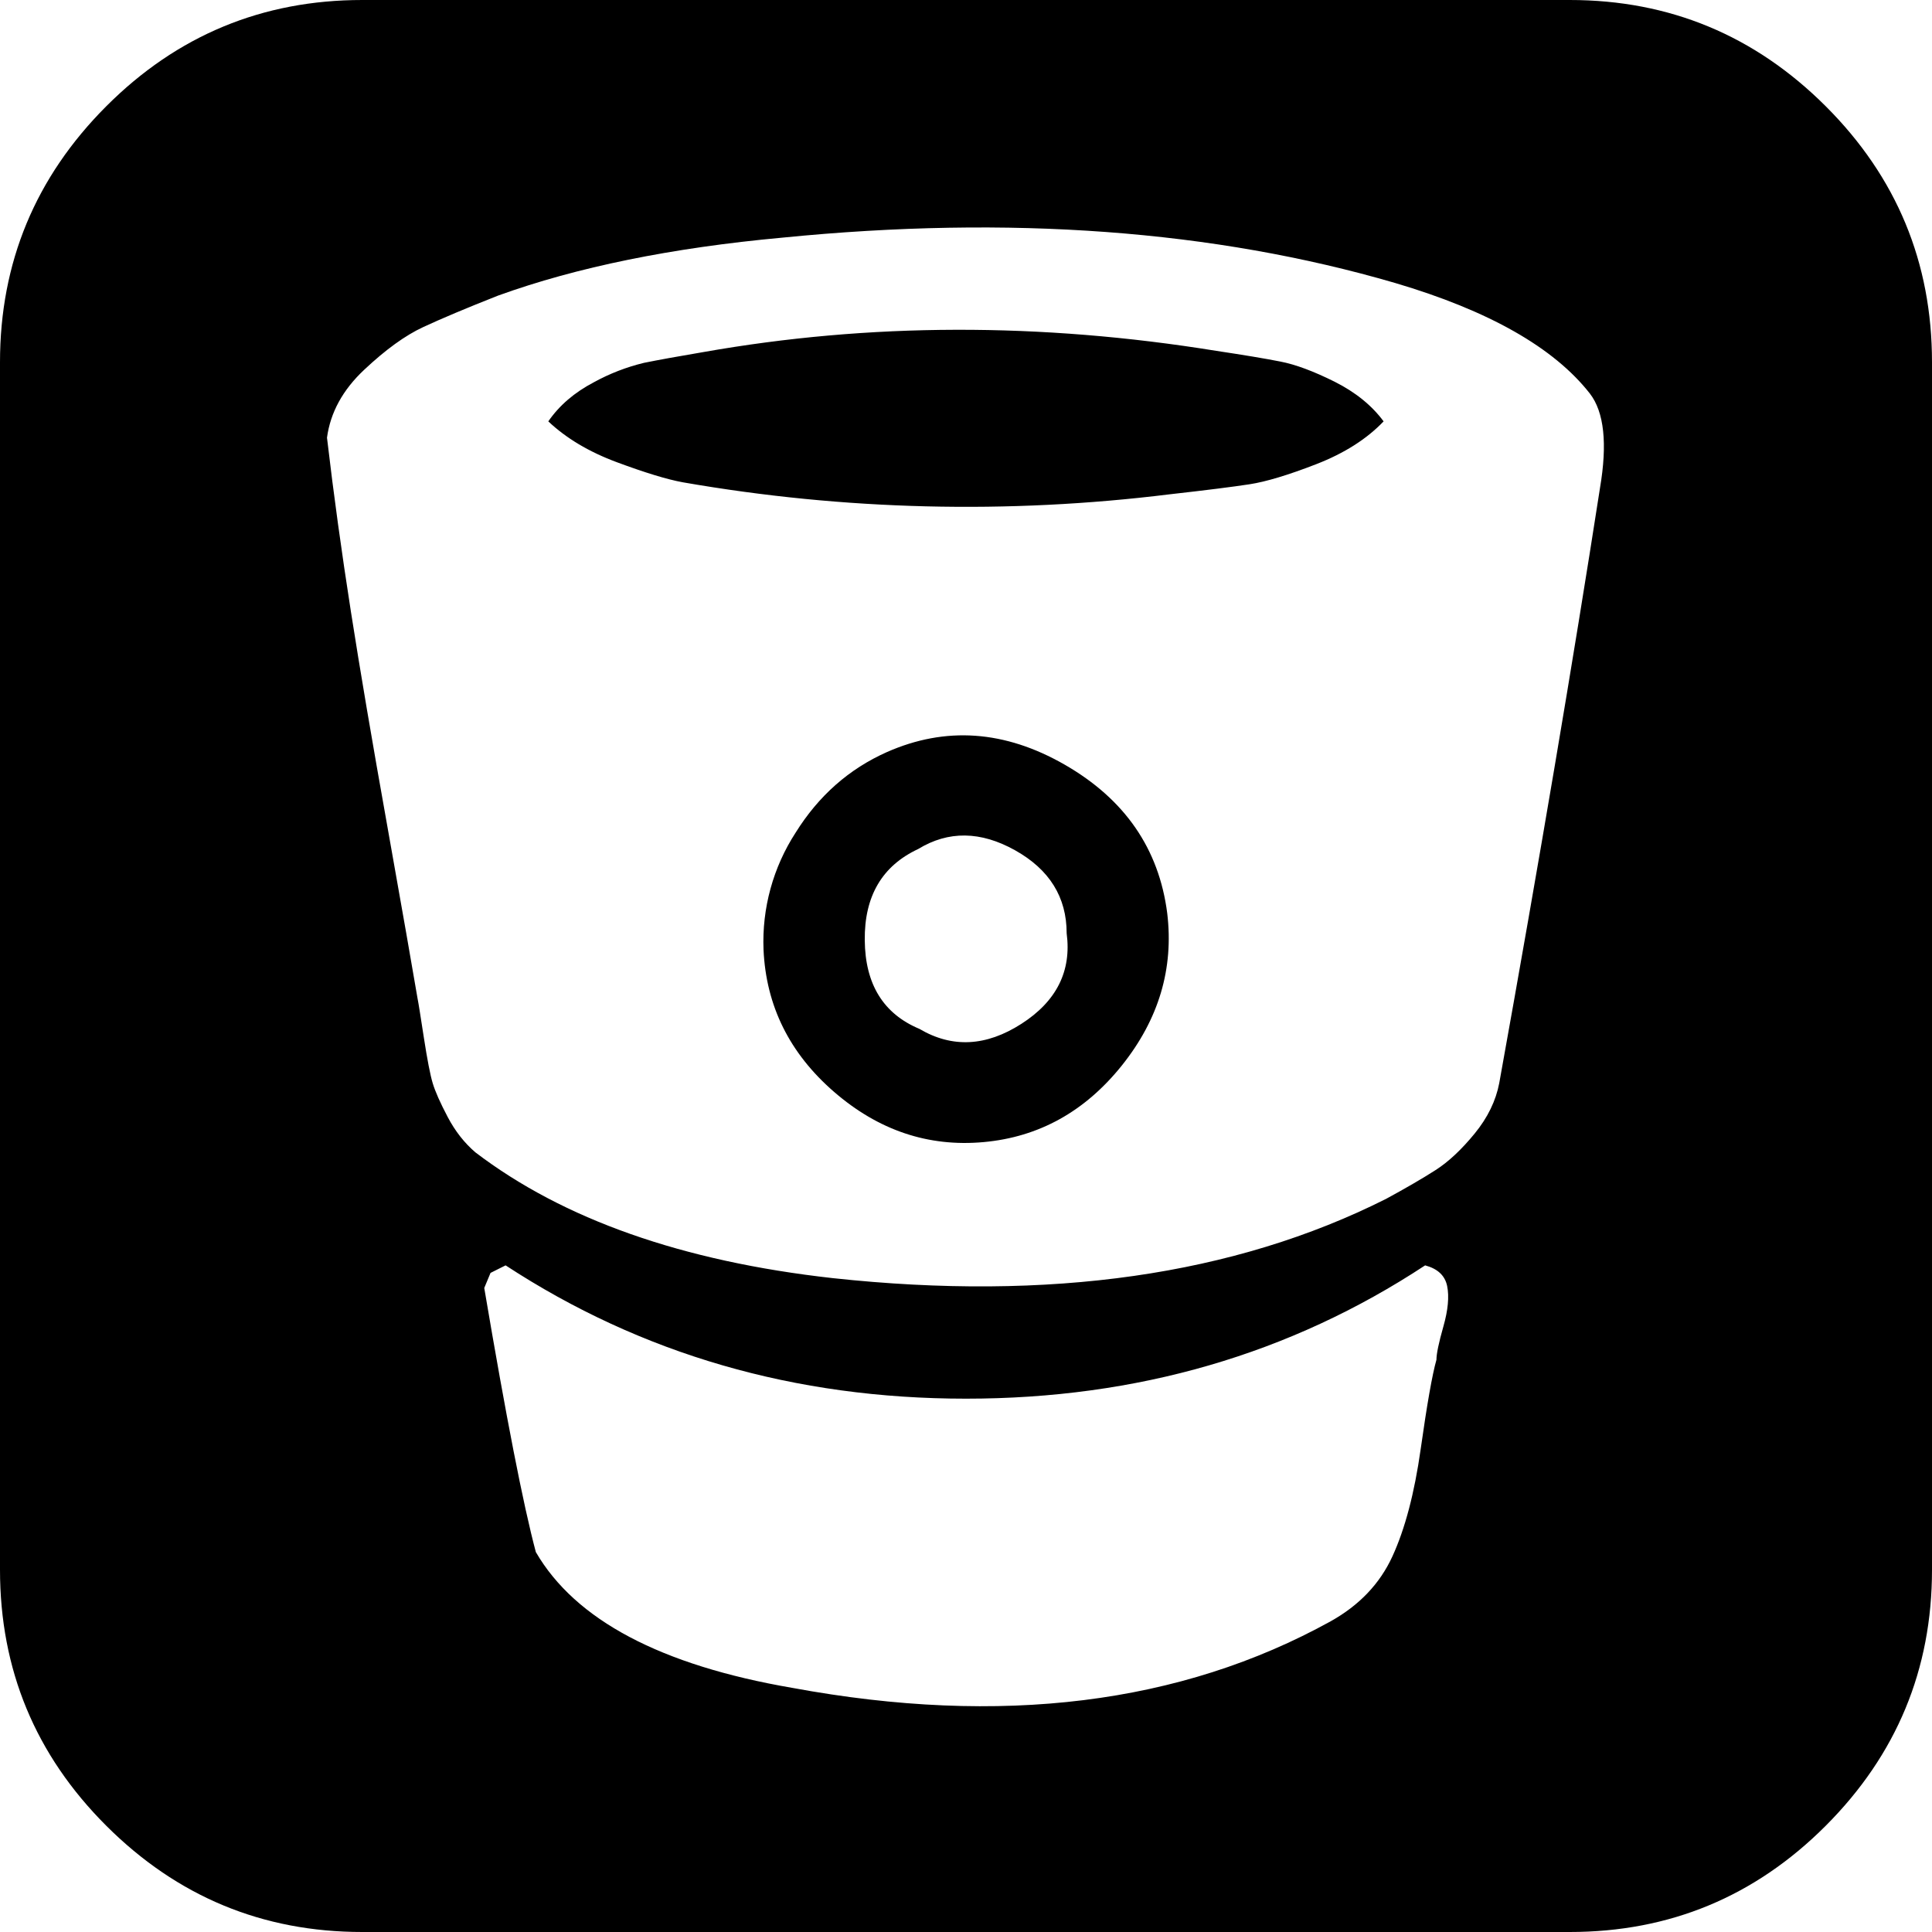
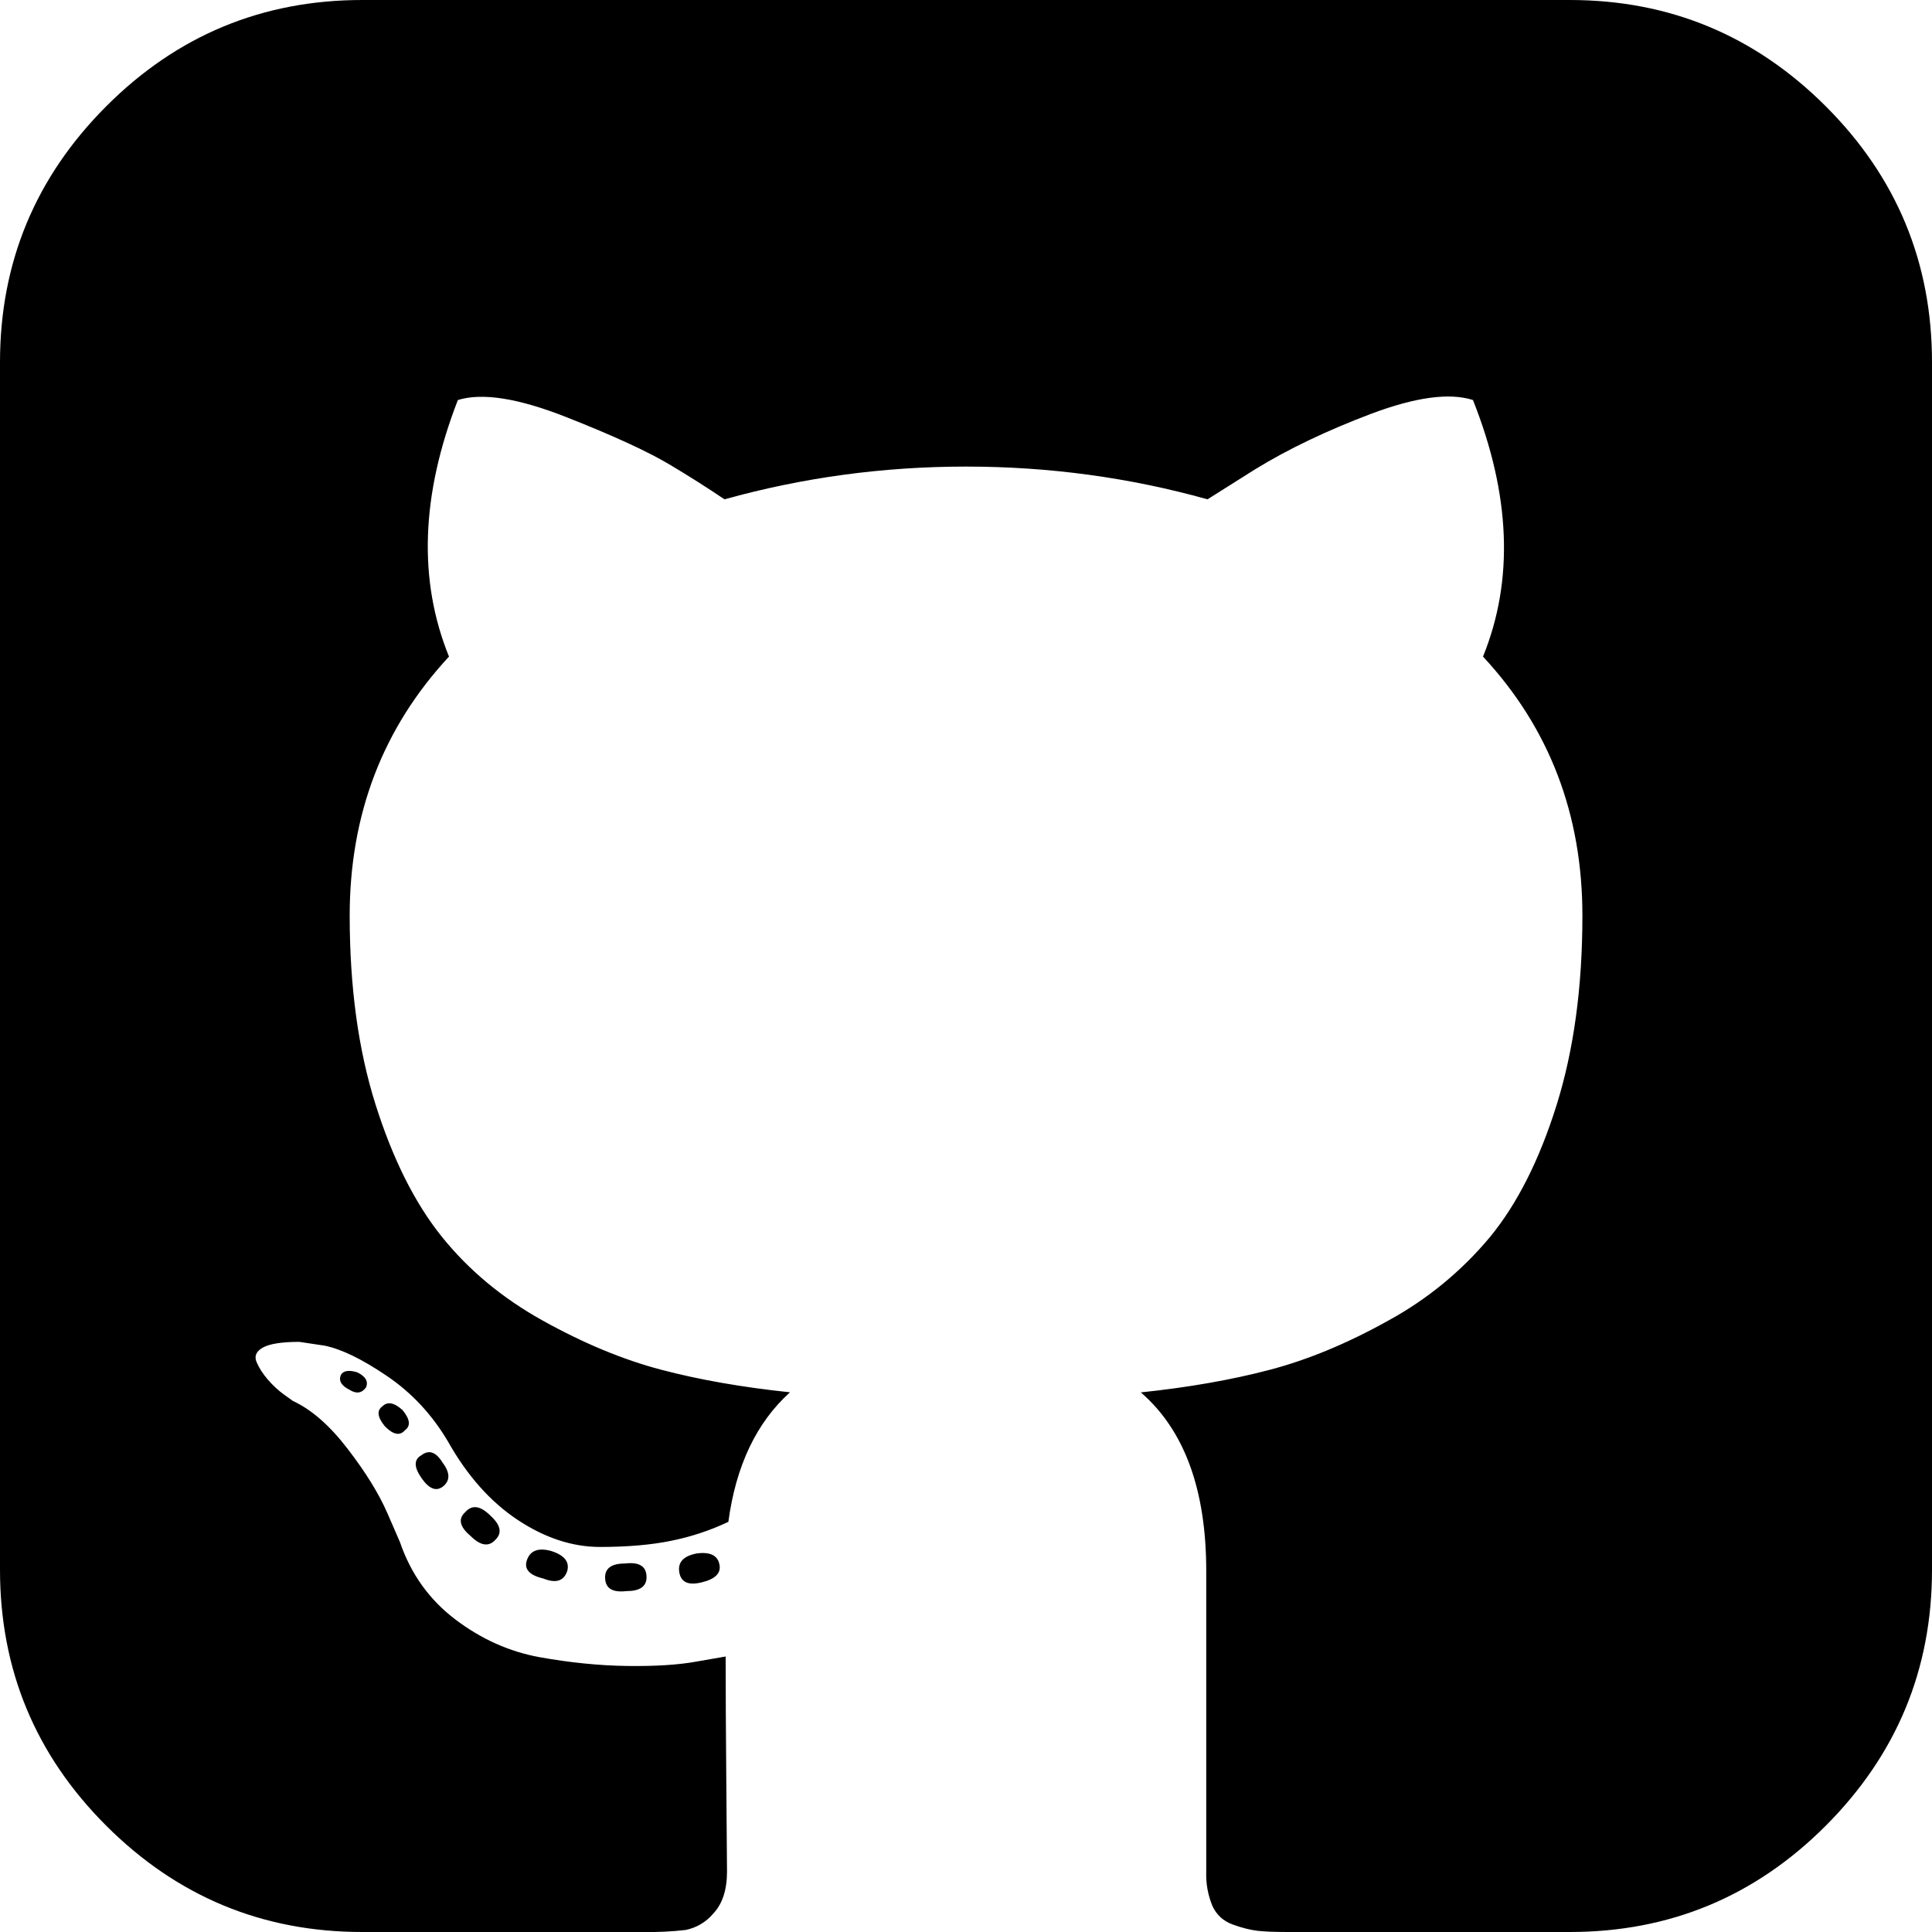
<svg xmlns="http://www.w3.org/2000/svg" version="1.1" id="Layer_1" x="0" y="0" viewBox="0 0 20 20" xml:space="preserve" class="icn icn-git">
-   <path d="M11.042 9.661c0-.373-.178-.66-.534-.859s-.69-.204-1.003-.013c-.373.174-.558.488-.553.944.004.456.193.762.566.918.339.2.69.182 1.055-.052.365-.234.521-.547.469-.938zm1.041-.208c.069.573-.087 1.098-.469 1.576-.382.477-.859.742-1.432.794-.573.052-1.089-.122-1.549-.521s-.703-.89-.729-1.471a2.074 2.074 0 01.332-1.211c.238-.382.553-.66.944-.834.608-.269 1.222-.226 1.842.13.621.357.975.869 1.061 1.537zm2.24-5.091c-.174.182-.406.33-.697.443s-.521.182-.69.208c-.169.026-.445.061-.827.104a17.107 17.107 0 01-5.039-.124c-.165-.03-.393-.1-.684-.208s-.527-.25-.71-.423c.114-.165.27-.299.47-.404a2.1 2.1 0 01.521-.202c.148-.03.352-.067.612-.111 1.719-.304 3.49-.308 5.312-.013.286.043.508.08.664.111.156.03.343.1.56.208.217.109.386.246.508.411zm.547 9.714c0-.061.024-.176.072-.345s.061-.308.039-.417c-.022-.109-.098-.18-.228-.215-1.398.92-2.982 1.38-4.753 1.38s-3.359-.46-4.766-1.38l-.156.078-.065.156c.226 1.337.404 2.248.534 2.734.408.703 1.293 1.172 2.656 1.406 2.161.399 4.019.169 5.573-.69.295-.165.508-.388.638-.671s.228-.652.293-1.112.119-.768.163-.924zm1.693-9.024c.078-.46.043-.786-.104-.977-.373-.477-1.046-.859-2.018-1.146-1.875-.547-3.989-.703-6.341-.469-1.147.105-2.128.305-2.944.6-.33.13-.588.239-.775.326-.186.086-.39.234-.611.442-.222.208-.35.443-.385.703.069.59.152 1.189.247 1.797s.221 1.35.378 2.227c.156.877.26 1.471.313 1.784.009.043.03.178.065.404.035.226.065.382.091.469.026.087.078.204.156.352s.174.269.286.365c.911.694 2.144 1.128 3.698 1.302 2.248.243 4.158-.03 5.729-.82.208-.113.38-.213.514-.299s.269-.213.404-.378.219-.339.254-.521c.418-2.32.765-4.373 1.043-6.161zM20 3.75v12.5c0 1.033-.367 1.916-1.1 2.65S17.283 20 16.25 20H3.75c-1.033 0-1.916-.367-2.65-1.1S0 17.283 0 16.25V3.75C0 2.717.367 1.834 1.1 1.1S2.717 0 3.75 0h12.5c1.033 0 1.916.367 2.65 1.1S20 2.717 20 3.75z" />
+   <path d="M5.13 15.938c-.069.078-.156.065-.26-.039-.113-.095-.13-.178-.052-.247.069-.078.156-.065.26.039.104.095.122.177.052.247zm-.547-.795c.078.104.078.187 0 .247-.069.052-.143.022-.221-.091-.078-.113-.078-.191 0-.234.078-.061.152-.035.221.078zm-.794-.781c-.043.061-.1.069-.169.026-.087-.043-.117-.095-.091-.156.026-.043.082-.052.169-.026.087.043.117.095.091.156zm.404.443c-.052.061-.122.048-.208-.039-.078-.095-.087-.165-.026-.208.052-.052.122-.039.208.039.078.095.086.164.026.208zm1.679 1.458c-.035.104-.117.13-.247.078-.148-.035-.204-.1-.169-.195.035-.095.117-.126.247-.091.139.043.195.113.169.208zm.821.065c0 .095-.069.143-.208.143-.148.017-.221-.03-.221-.143 0-.095.069-.143.208-.143.147-.017.221.03.221.143zm.755-.13c.017.087-.043.148-.182.182-.139.035-.217 0-.234-.104-.017-.104.043-.169.182-.195.138-.018.217.021.234.117zM20 3.75v12.5c0 1.033-.367 1.916-1.1 2.65S17.283 20 16.25 20h-2.917c-.139 0-.245-.004-.319-.013-.074-.009-.158-.03-.254-.065s-.165-.098-.208-.189a.846.846 0 01-.065-.358v-3.112c0-.842-.226-1.458-.677-1.849.495-.052.94-.13 1.335-.234s.803-.273 1.224-.508a3.632 3.632 0 001.055-.866c.282-.343.512-.799.69-1.367.178-.569.267-1.222.267-1.96 0-1.05-.343-1.944-1.029-2.682.321-.79.286-1.675-.104-2.656-.243-.078-.595-.03-1.055.143-.46.174-.859.365-1.198.573l-.495.312c-.807-.226-1.641-.339-2.5-.339s-1.693.114-2.5.339a12.15 12.15 0 00-.553-.351c-.23-.139-.592-.306-1.087-.501s-.869-.254-1.12-.176c-.382.981-.413 1.866-.092 2.656-.685.738-1.028 1.632-1.028 2.682 0 .738.089 1.389.267 1.953s.406 1.02.684 1.367.627.638 1.048.872.829.404 1.224.508c.395.104.84.182 1.335.234-.347.313-.56.76-.638 1.341a2.554 2.554 0 01-.586.195c-.208.043-.456.065-.742.065s-.571-.093-.853-.28c-.282-.187-.523-.458-.723-.814-.165-.278-.375-.503-.632-.677s-.471-.278-.645-.313l-.26-.039c-.182 0-.308.02-.378.059-.069.039-.091.089-.065.15s.065.122.117.182.109.113.169.156l.091.065c.192.089.381.254.567.497.187.243.323.464.41.664l.13.299c.113.33.304.597.573.801.269.204.56.334.872.391.313.056.614.087.905.091.291.004.532-.011.723-.046l.299-.052c0 .33.002.777.007 1.341l.007.885c0 .191-.048.336-.143.436a.5.5 0 01-.286.169 3.233 3.233 0 01-.43.021H3.75c-1.033 0-1.916-.367-2.65-1.1S0 17.283 0 16.25V3.75C0 2.717.367 1.834 1.1 1.1S2.717 0 3.75 0h12.5c1.033 0 1.916.367 2.65 1.1S20 2.717 20 3.75z" />
</svg>
